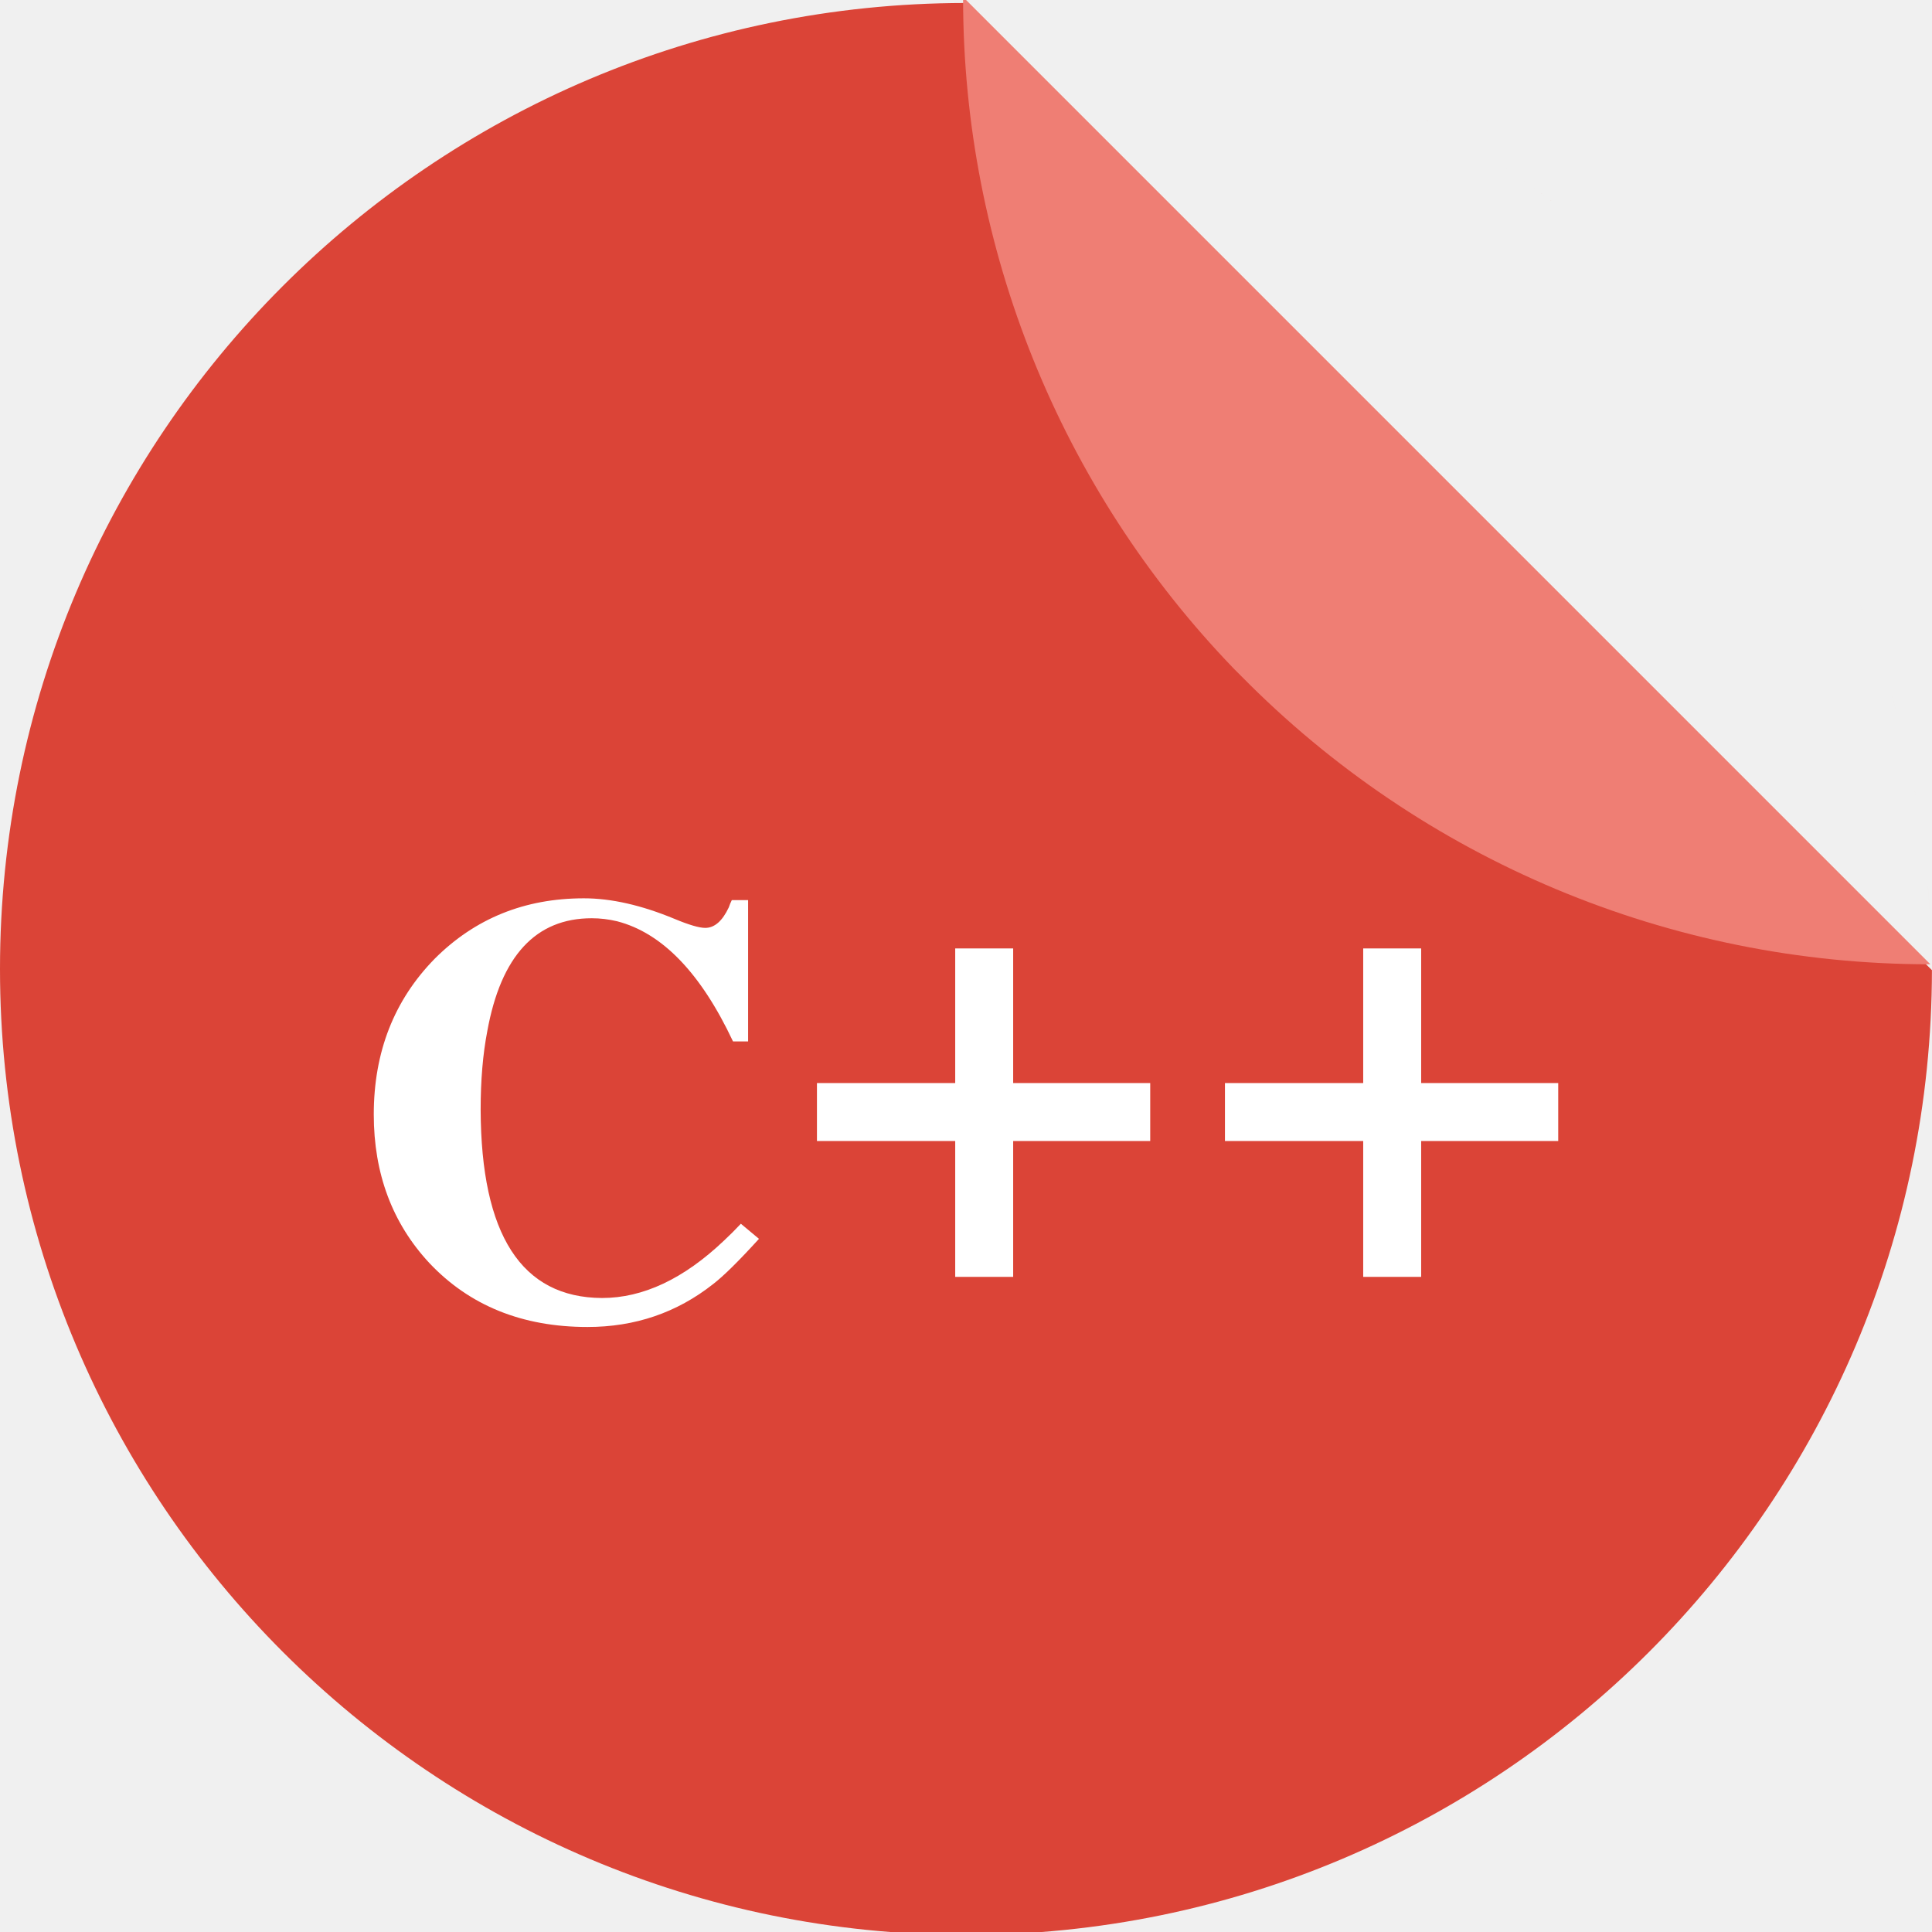
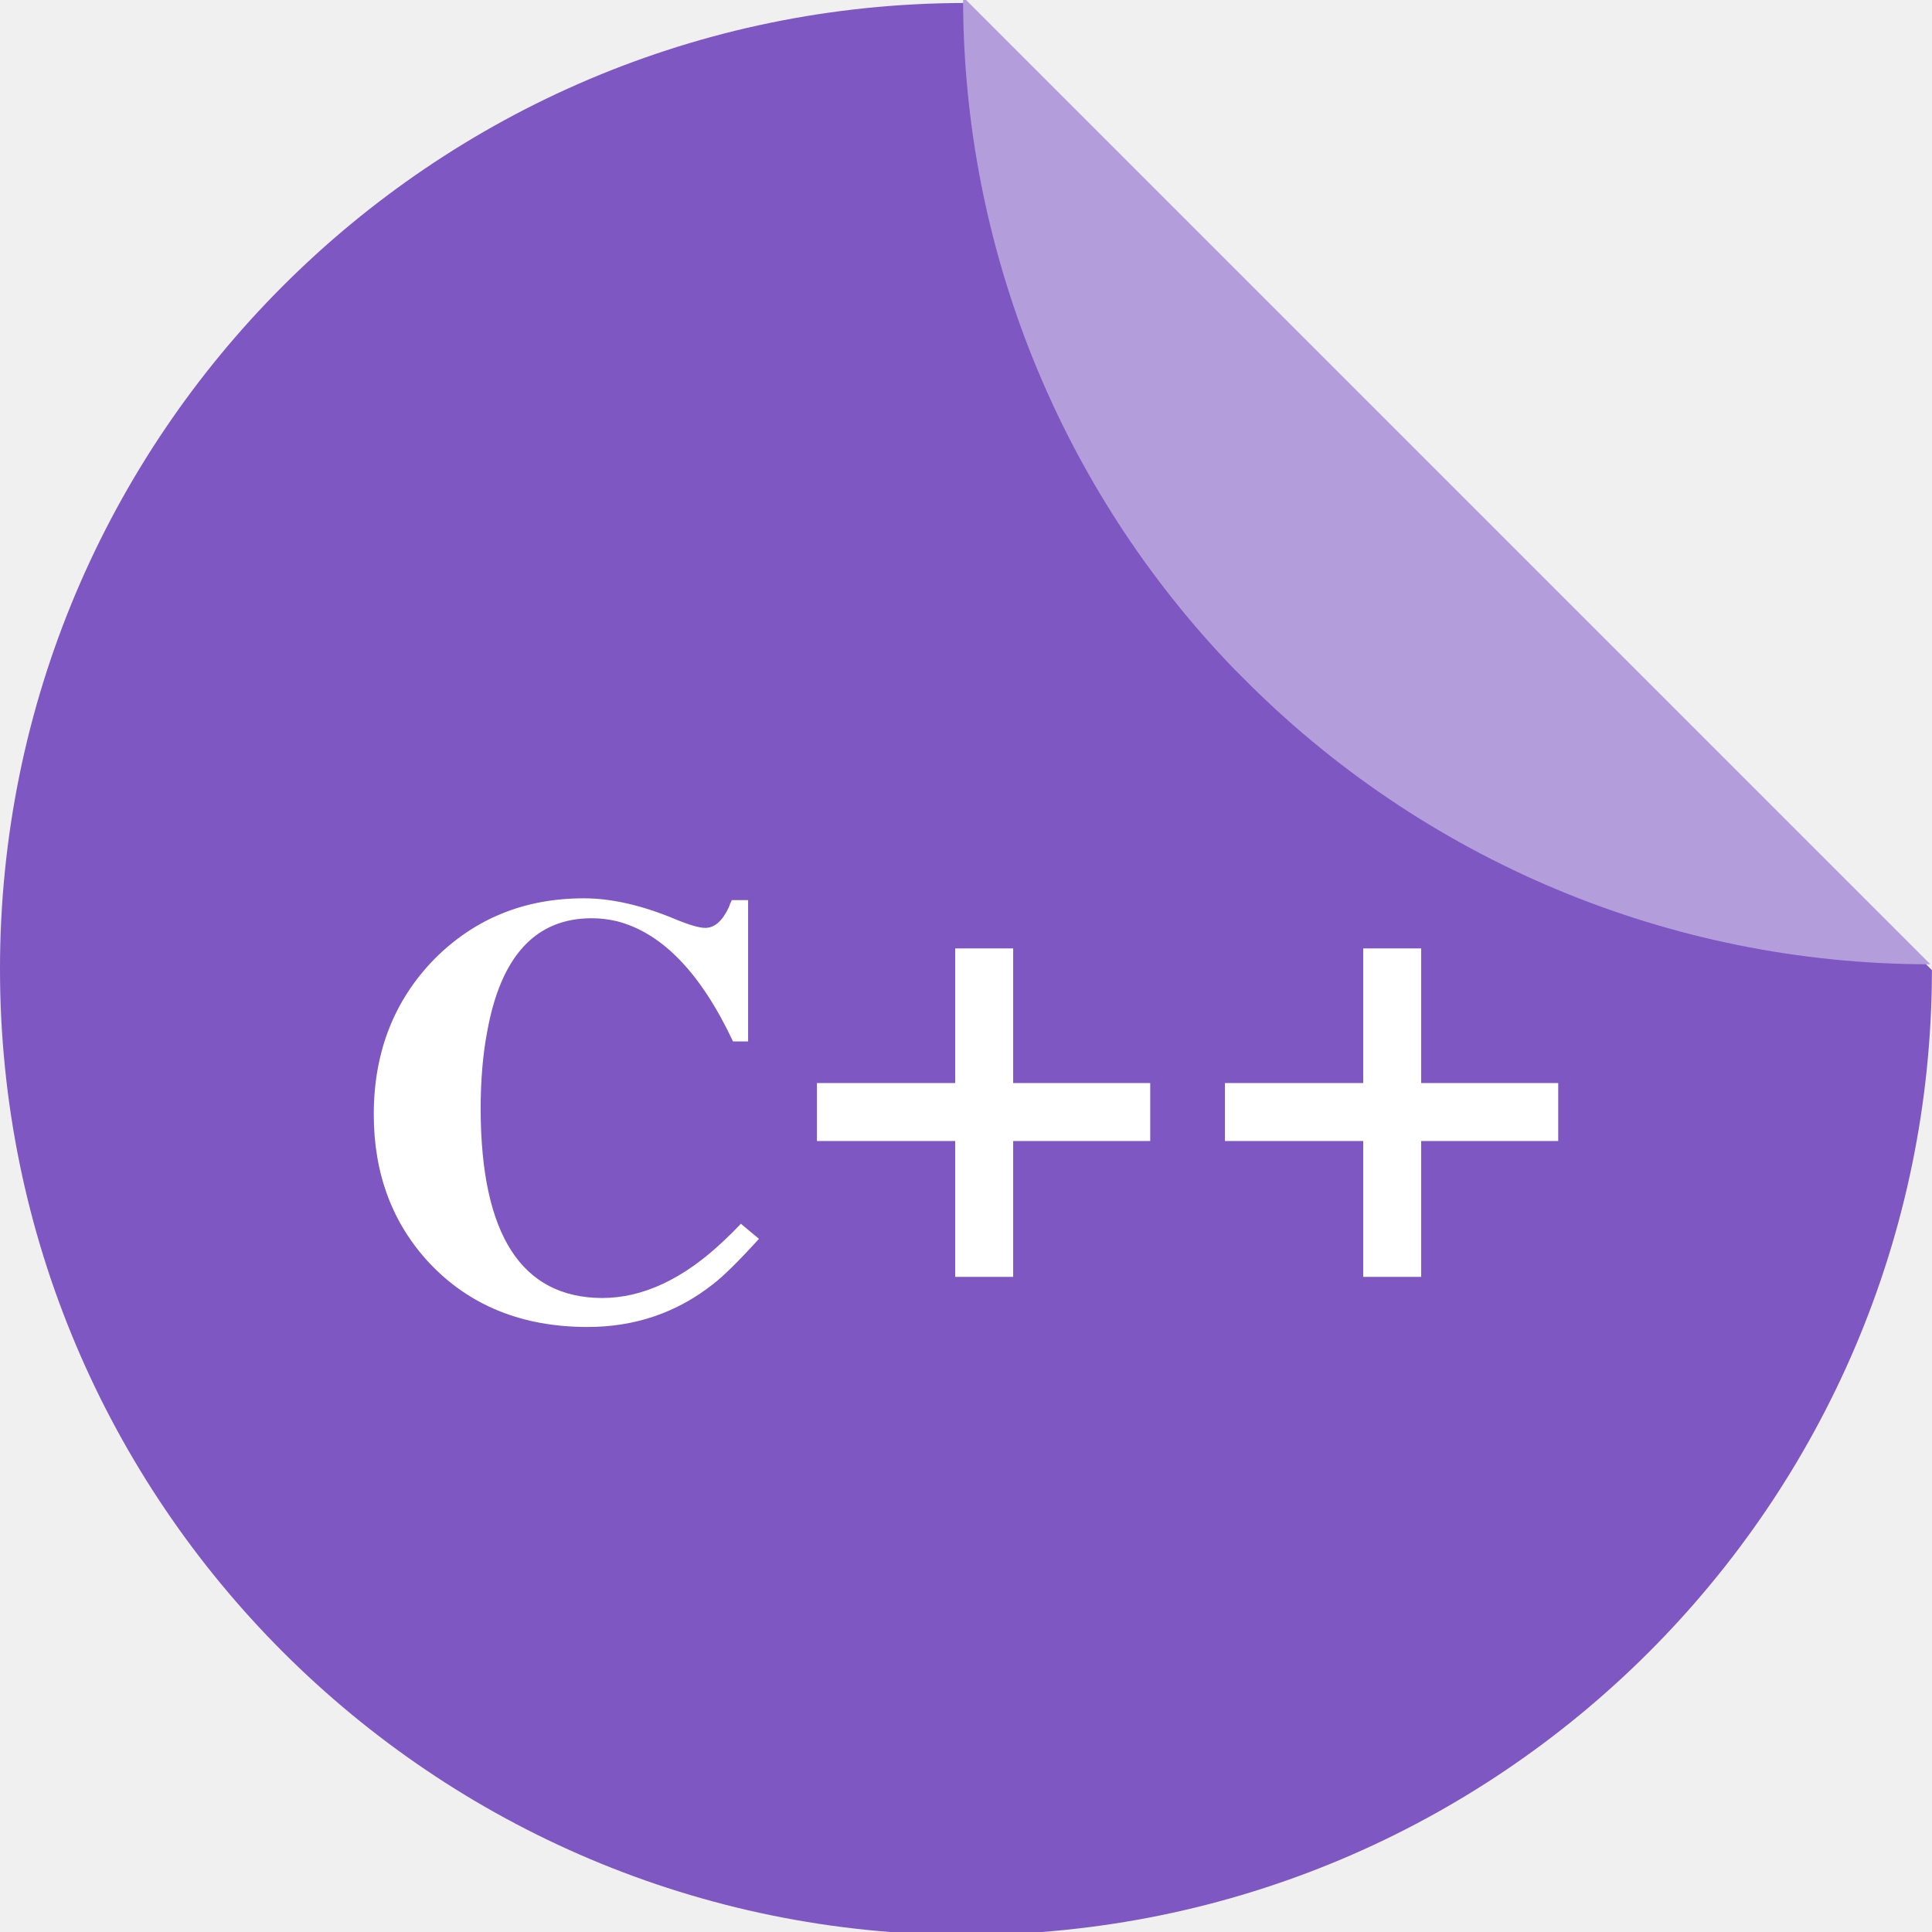
<svg xmlns="http://www.w3.org/2000/svg" version="1.1" id="svg2" viewBox="0 0 256 256" height="256" width="256">
  <defs id="defs4">
    <filter style="color-interpolation-filters:sRGB;" id="filter4301">
      <feFlood flood-opacity="0.498" flood-color="rgb(0,0,0)" result="flood" id="feFlood4303" />
      <feComposite in="flood" in2="SourceGraphic" operator="in" result="composite1" id="feComposite4305" />
      <feGaussianBlur in="composite1" stdDeviation="3.7" result="blur" id="feGaussianBlur4307" />
      <feOffset dx="3.8" dy="3.7" result="offset" id="feOffset4309" />
      <feComposite in="SourceGraphic" in2="offset" operator="over" result="composite2" id="feComposite4311" />
    </filter>
    <clipPath id="clipPath4266" clipPathUnits="userSpaceOnUse">
-       <path id="path4268" d="m 153.387,796.848 -105.781,0 c -7.804,0 -14.088,6.282 -14.088,14.086 l 0,227.34 c 0,7.804 6.284,14.088 14.088,14.088 l 165.162,0 c 7.804,0 14.086,-6.284 14.086,-14.088 l 0,-154.822 -73.467,-86.604 z" style="fill:#db4437;fill-opacity:1" />
+       <path id="path4268" d="m 153.387,796.848 -105.781,0 c -7.804,0 -14.088,6.282 -14.088,14.086 l 0,227.34 c 0,7.804 6.284,14.088 14.088,14.088 l 165.162,0 c 7.804,0 14.086,-6.284 14.086,-14.088 l 0,-154.822 -73.467,-86.604 z" style="fill:#7e57c2;fill-opacity:1" />
    </clipPath>
    <clipPath clipPathUnits="userSpaceOnUse" id="clipPath4372">
-       <path id="path4374" d="m 153.387,796.848 -105.781,0 c -7.804,0 -14.088,6.282 -14.088,14.086 l 0,227.34 c 0,7.804 6.284,14.088 14.088,14.088 l 165.162,0 c 7.804,0 14.086,-6.284 14.086,-14.088 l 0,-154.822 -73.467,-86.604 z" style="fill:#db4437;fill-opacity:1" />
+       <path id="path4374" d="m 153.387,796.848 -105.781,0 c -7.804,0 -14.088,6.282 -14.088,14.086 l 0,227.34 c 0,7.804 6.284,14.088 14.088,14.088 l 165.162,0 c 7.804,0 14.086,-6.284 14.086,-14.088 l 0,-154.822 -73.467,-86.604 z" style="fill:#7e57c2;fill-opacity:1" />
    </clipPath>
    <clipPath id="clipPath6685" clipPathUnits="userSpaceOnUse">
-       <path id="path6687" d="m 153.387,0.486 -105.781,0 c -7.804,0 -14.088,6.282 -14.088,14.086 l 0,227.34 c 0,7.804 6.284,14.088 14.088,14.088 l 165.162,0 c 7.804,0 14.086,-6.284 14.086,-14.088 l 0,-154.822 -73.467,-86.604 z" style="fill:#db4437;fill-opacity:1" />
+       <path id="path6687" d="m 153.387,0.486 -105.781,0 c -7.804,0 -14.088,6.282 -14.088,14.086 l 0,227.34 c 0,7.804 6.284,14.088 14.088,14.088 l 165.162,0 c 7.804,0 14.086,-6.284 14.086,-14.088 l 0,-154.822 -73.467,-86.604 z" style="fill:#7e57c2;fill-opacity:1" />
    </clipPath>
    <clipPath clipPathUnits="userSpaceOnUse" id="clipPath4404">
      <g transform="translate(0,0.389985)" id="g4406">
-         <path style="fill:#db4437;fill-opacity:1" d="M 127.836,796.368 A 128,128 0 0 0 0,924.362 128,128 0 0 0 128,1052.362 128,128 0 0 0 255.992,924.524 L 127.836,796.368 Z m 12.424,0.607 a 128,128 0 0 1 7.768,1.121 128,128 0 0 0 -7.768,-1.121 z m 12.588,1.85 a 128,128 0 0 1 8.422,2.09 128,128 0 0 0 -8.422,-2.09 z m 12.363,3.098 a 128,128 0 0 1 8.945,3.197 128,128 0 0 0 -8.945,-3.197 z m 11.984,4.305 a 128,128 0 0 1 9.344,4.439 128,128 0 0 0 -9.344,-4.439 z m 11.498,5.479 a 128,128 0 0 1 9.494,5.734 128,128 0 0 0 -9.494,-5.734 z m 10.906,6.6 a 128,128 0 0 1 9.66,7.244 128,128 0 0 0 -9.66,-7.244 z m 10.178,7.639 a 128,128 0 0 1 9.389,8.629 128,128 0 0 0 -9.389,-8.629 z m 9.389,8.629 0.98,0.98 a 128,128 0 0 0 -0.98,-0.98 z m 7.65,8.572 a 128,128 0 0 1 4.504,5.922 128,128 0 0 0 -4.504,-5.922 z m 7.639,10.305 a 128,128 0 0 1 3.811,6.213 128,128 0 0 0 -3.811,-6.213 z m 6.576,11.031 a 128,128 0 0 1 3.082,6.377 128,128 0 0 0 -3.082,-6.377 z m 5.438,11.639 a 128,128 0 0 1 2.377,6.508 128,128 0 0 0 -2.377,-6.508 z m 4.232,12.094 a 128,128 0 0 1 1.686,6.594 128,128 0 0 0 -1.686,-6.594 z m 3.008,12.486 a 128,128 0 0 1 0.99,6.539 128,128 0 0 0 -0.99,-6.539 z m 1.74,12.711 A 128,128 0 0 1 256,924.362 128,128 0 0 0 255.449,913.411 Z" id="path4408" />
-         <path style="fill:#ef7e74;fill-opacity:1" d="m 255.614,923.744 a 128,128 0 0 0 0.164,-0.006 L 127.622,795.582 a 128,128 0 0 0 -0.008,0.162 128,128 0 0 0 35.854,88.809 l 0.98,0.98 a 128,128 0 0 0 91.166,38.211 z" id="path4410" />
+         <path style="fill:#7e57c2;fill-opacity:1" d="M 127.836,796.368 A 128,128 0 0 0 0,924.362 128,128 0 0 0 128,1052.362 128,128 0 0 0 255.992,924.524 L 127.836,796.368 Z m 12.424,0.607 a 128,128 0 0 1 7.768,1.121 128,128 0 0 0 -7.768,-1.121 z m 12.588,1.85 a 128,128 0 0 1 8.422,2.09 128,128 0 0 0 -8.422,-2.09 z m 12.363,3.098 a 128,128 0 0 1 8.945,3.197 128,128 0 0 0 -8.945,-3.197 z m 11.984,4.305 a 128,128 0 0 1 9.344,4.439 128,128 0 0 0 -9.344,-4.439 z m 11.498,5.479 a 128,128 0 0 1 9.494,5.734 128,128 0 0 0 -9.494,-5.734 z m 10.906,6.6 a 128,128 0 0 1 9.66,7.244 128,128 0 0 0 -9.66,-7.244 z m 10.178,7.639 a 128,128 0 0 1 9.389,8.629 128,128 0 0 0 -9.389,-8.629 z m 9.389,8.629 0.98,0.98 a 128,128 0 0 0 -0.98,-0.98 z m 7.65,8.572 a 128,128 0 0 1 4.504,5.922 128,128 0 0 0 -4.504,-5.922 z m 7.639,10.305 a 128,128 0 0 1 3.811,6.213 128,128 0 0 0 -3.811,-6.213 z m 6.576,11.031 a 128,128 0 0 1 3.082,6.377 128,128 0 0 0 -3.082,-6.377 z m 5.438,11.639 a 128,128 0 0 1 2.377,6.508 128,128 0 0 0 -2.377,-6.508 z m 4.232,12.094 a 128,128 0 0 1 1.686,6.594 128,128 0 0 0 -1.686,-6.594 z m 3.008,12.486 a 128,128 0 0 1 0.99,6.539 128,128 0 0 0 -0.99,-6.539 z m 1.74,12.711 A 128,128 0 0 1 256,924.362 128,128 0 0 0 255.449,913.411 Z" id="path4408" />
+         <path style="fill:#b39ddb;fill-opacity:1" d="m 255.614,923.744 a 128,128 0 0 0 0.164,-0.006 L 127.622,795.582 a 128,128 0 0 0 -0.008,0.162 128,128 0 0 0 35.854,88.809 l 0.98,0.98 a 128,128 0 0 0 91.166,38.211 z" id="path4410" />
      </g>
    </clipPath>
  </defs>
  <g id="layer1" transform="translate(0,-796.3621)">
    <g id="g4338" transform="translate(0,0.389985)">
-       <path id="path4957" d="M 127.836,796.368 A 128,128 0 0 0 0,924.362 128,128 0 0 0 128,1052.362 128,128 0 0 0 255.992,924.524 L 127.836,796.368 Z m 12.424,0.607 a 128,128 0 0 1 7.768,1.121 128,128 0 0 0 -7.768,-1.121 z m 12.588,1.85 a 128,128 0 0 1 8.422,2.09 128,128 0 0 0 -8.422,-2.09 z m 12.363,3.098 a 128,128 0 0 1 8.945,3.197 128,128 0 0 0 -8.945,-3.197 z m 11.984,4.305 a 128,128 0 0 1 9.344,4.439 128,128 0 0 0 -9.344,-4.439 z m 11.498,5.479 a 128,128 0 0 1 9.494,5.734 128,128 0 0 0 -9.494,-5.734 z m 10.906,6.6 a 128,128 0 0 1 9.66,7.244 128,128 0 0 0 -9.66,-7.244 z m 10.178,7.639 a 128,128 0 0 1 9.389,8.629 128,128 0 0 0 -9.389,-8.629 z m 9.389,8.629 0.98,0.98 a 128,128 0 0 0 -0.98,-0.98 z m 7.65,8.572 a 128,128 0 0 1 4.504,5.922 128,128 0 0 0 -4.504,-5.922 z m 7.639,10.305 a 128,128 0 0 1 3.811,6.213 128,128 0 0 0 -3.811,-6.213 z m 6.576,11.031 a 128,128 0 0 1 3.082,6.377 128,128 0 0 0 -3.082,-6.377 z m 5.438,11.639 a 128,128 0 0 1 2.377,6.508 128,128 0 0 0 -2.377,-6.508 z m 4.232,12.094 a 128,128 0 0 1 1.686,6.594 128,128 0 0 0 -1.686,-6.594 z m 3.008,12.486 a 128,128 0 0 1 0.99,6.539 128,128 0 0 0 -0.99,-6.539 z m 1.74,12.711 A 128,128 0 0 1 256,924.362 128,128 0 0 0 255.449,913.411 Z" style="fill:#db4437;fill-opacity:1" />
-       <path id="rect4961" d="m 255.614,923.744 a 128,128 0 0 0 0.164,-0.006 L 127.622,795.582 a 128,128 0 0 0 -0.008,0.162 128,128 0 0 0 35.854,88.809 l 0.98,0.98 a 128,128 0 0 0 91.166,38.211 z" style="fill:#ef7e74;fill-opacity:1" />
+       <path id="path4957" d="M 127.836,796.368 A 128,128 0 0 0 0,924.362 128,128 0 0 0 128,1052.362 128,128 0 0 0 255.992,924.524 L 127.836,796.368 Z m 12.424,0.607 a 128,128 0 0 1 7.768,1.121 128,128 0 0 0 -7.768,-1.121 z m 12.588,1.85 a 128,128 0 0 1 8.422,2.09 128,128 0 0 0 -8.422,-2.09 z m 12.363,3.098 a 128,128 0 0 1 8.945,3.197 128,128 0 0 0 -8.945,-3.197 z m 11.984,4.305 a 128,128 0 0 1 9.344,4.439 128,128 0 0 0 -9.344,-4.439 z m 11.498,5.479 a 128,128 0 0 1 9.494,5.734 128,128 0 0 0 -9.494,-5.734 z m 10.906,6.6 a 128,128 0 0 1 9.66,7.244 128,128 0 0 0 -9.66,-7.244 z m 10.178,7.639 a 128,128 0 0 1 9.389,8.629 128,128 0 0 0 -9.389,-8.629 z m 9.389,8.629 0.98,0.98 a 128,128 0 0 0 -0.98,-0.98 z m 7.65,8.572 a 128,128 0 0 1 4.504,5.922 128,128 0 0 0 -4.504,-5.922 z m 7.639,10.305 a 128,128 0 0 1 3.811,6.213 128,128 0 0 0 -3.811,-6.213 z m 6.576,11.031 a 128,128 0 0 1 3.082,6.377 128,128 0 0 0 -3.082,-6.377 z m 5.438,11.639 a 128,128 0 0 1 2.377,6.508 128,128 0 0 0 -2.377,-6.508 z m 4.232,12.094 a 128,128 0 0 1 1.686,6.594 128,128 0 0 0 -1.686,-6.594 z m 3.008,12.486 a 128,128 0 0 1 0.99,6.539 128,128 0 0 0 -0.99,-6.539 z m 1.74,12.711 A 128,128 0 0 1 256,924.362 128,128 0 0 0 255.449,913.411 Z" style="fill:#7e57c2;fill-opacity:1" />
+       <path id="rect4961" d="m 255.614,923.744 a 128,128 0 0 0 0.164,-0.006 L 127.622,795.582 a 128,128 0 0 0 -0.008,0.162 128,128 0 0 0 35.854,88.809 l 0.98,0.98 a 128,128 0 0 0 91.166,38.211 z" style="fill:#b39ddb;fill-opacity:1" />
    </g>
    <path id="path6385" d="m 77.367,915.393 c -7.84,0 -14.426,2.667 -19.76,8 -5.387,5.493 -8.08,12.374 -8.08,20.641 0,7.84 2.453,14.4 7.359,19.68 5.333,5.653 12.321,8.48 20.961,8.48 6.293,0 11.841,-1.893 16.641,-5.68 1.387,-1.067 3.413,-3.067 6.08,-6 l -2.4,-2 c -0.747,0.8 -1.494,1.545 -2.24,2.238 -5.333,5.067 -10.72,7.602 -16.16,7.602 -10.667,-0.053 -16.027,-8.374 -16.08,-24.961 0,-3.893 0.294,-7.36 0.881,-10.4 1.813,-9.973 6.427,-14.959 13.84,-14.959 1.12,0 2.239,0.134 3.359,0.4 5.973,1.547 11.093,6.853 15.359,15.92 l 2,0 0,-18.721 -2.16,0 c -0.16,0.32 -0.292,0.641 -0.398,0.961 -0.853,1.813 -1.894,2.719 -3.121,2.719 -0.8,0 -2.16,-0.399 -4.08,-1.199 -4.373,-1.813 -8.373,-2.721 -12,-2.721 z m 49.203,6.641 0,17.84 -18.32,0 0,7.68 18.32,0 0,18 7.68,0 0,-18 18.16,0 0,-7.68 -18.16,0 0,-17.84 -7.68,0 z m 54.062,0 0,17.84 -18.32,0 0,7.68 18.32,0 0,18 7.68,0 0,-18 18.16,0 0,-7.68 -18.16,0 0,-17.84 -7.68,0 z" style="font-style:normal;font-variant:normal;font-weight:bold;font-stretch:normal;font-size:medium;line-height:125%;font-family:FreeSerif;-inkscape-font-specification:'FreeSerif Bold';letter-spacing:0px;word-spacing:0px;fill:#ffffff;fill-opacity:1;stroke:none;stroke-width:1px;stroke-linecap:butt;stroke-linejoin:miter;stroke-opacity:1" />
  </g>
</svg>
